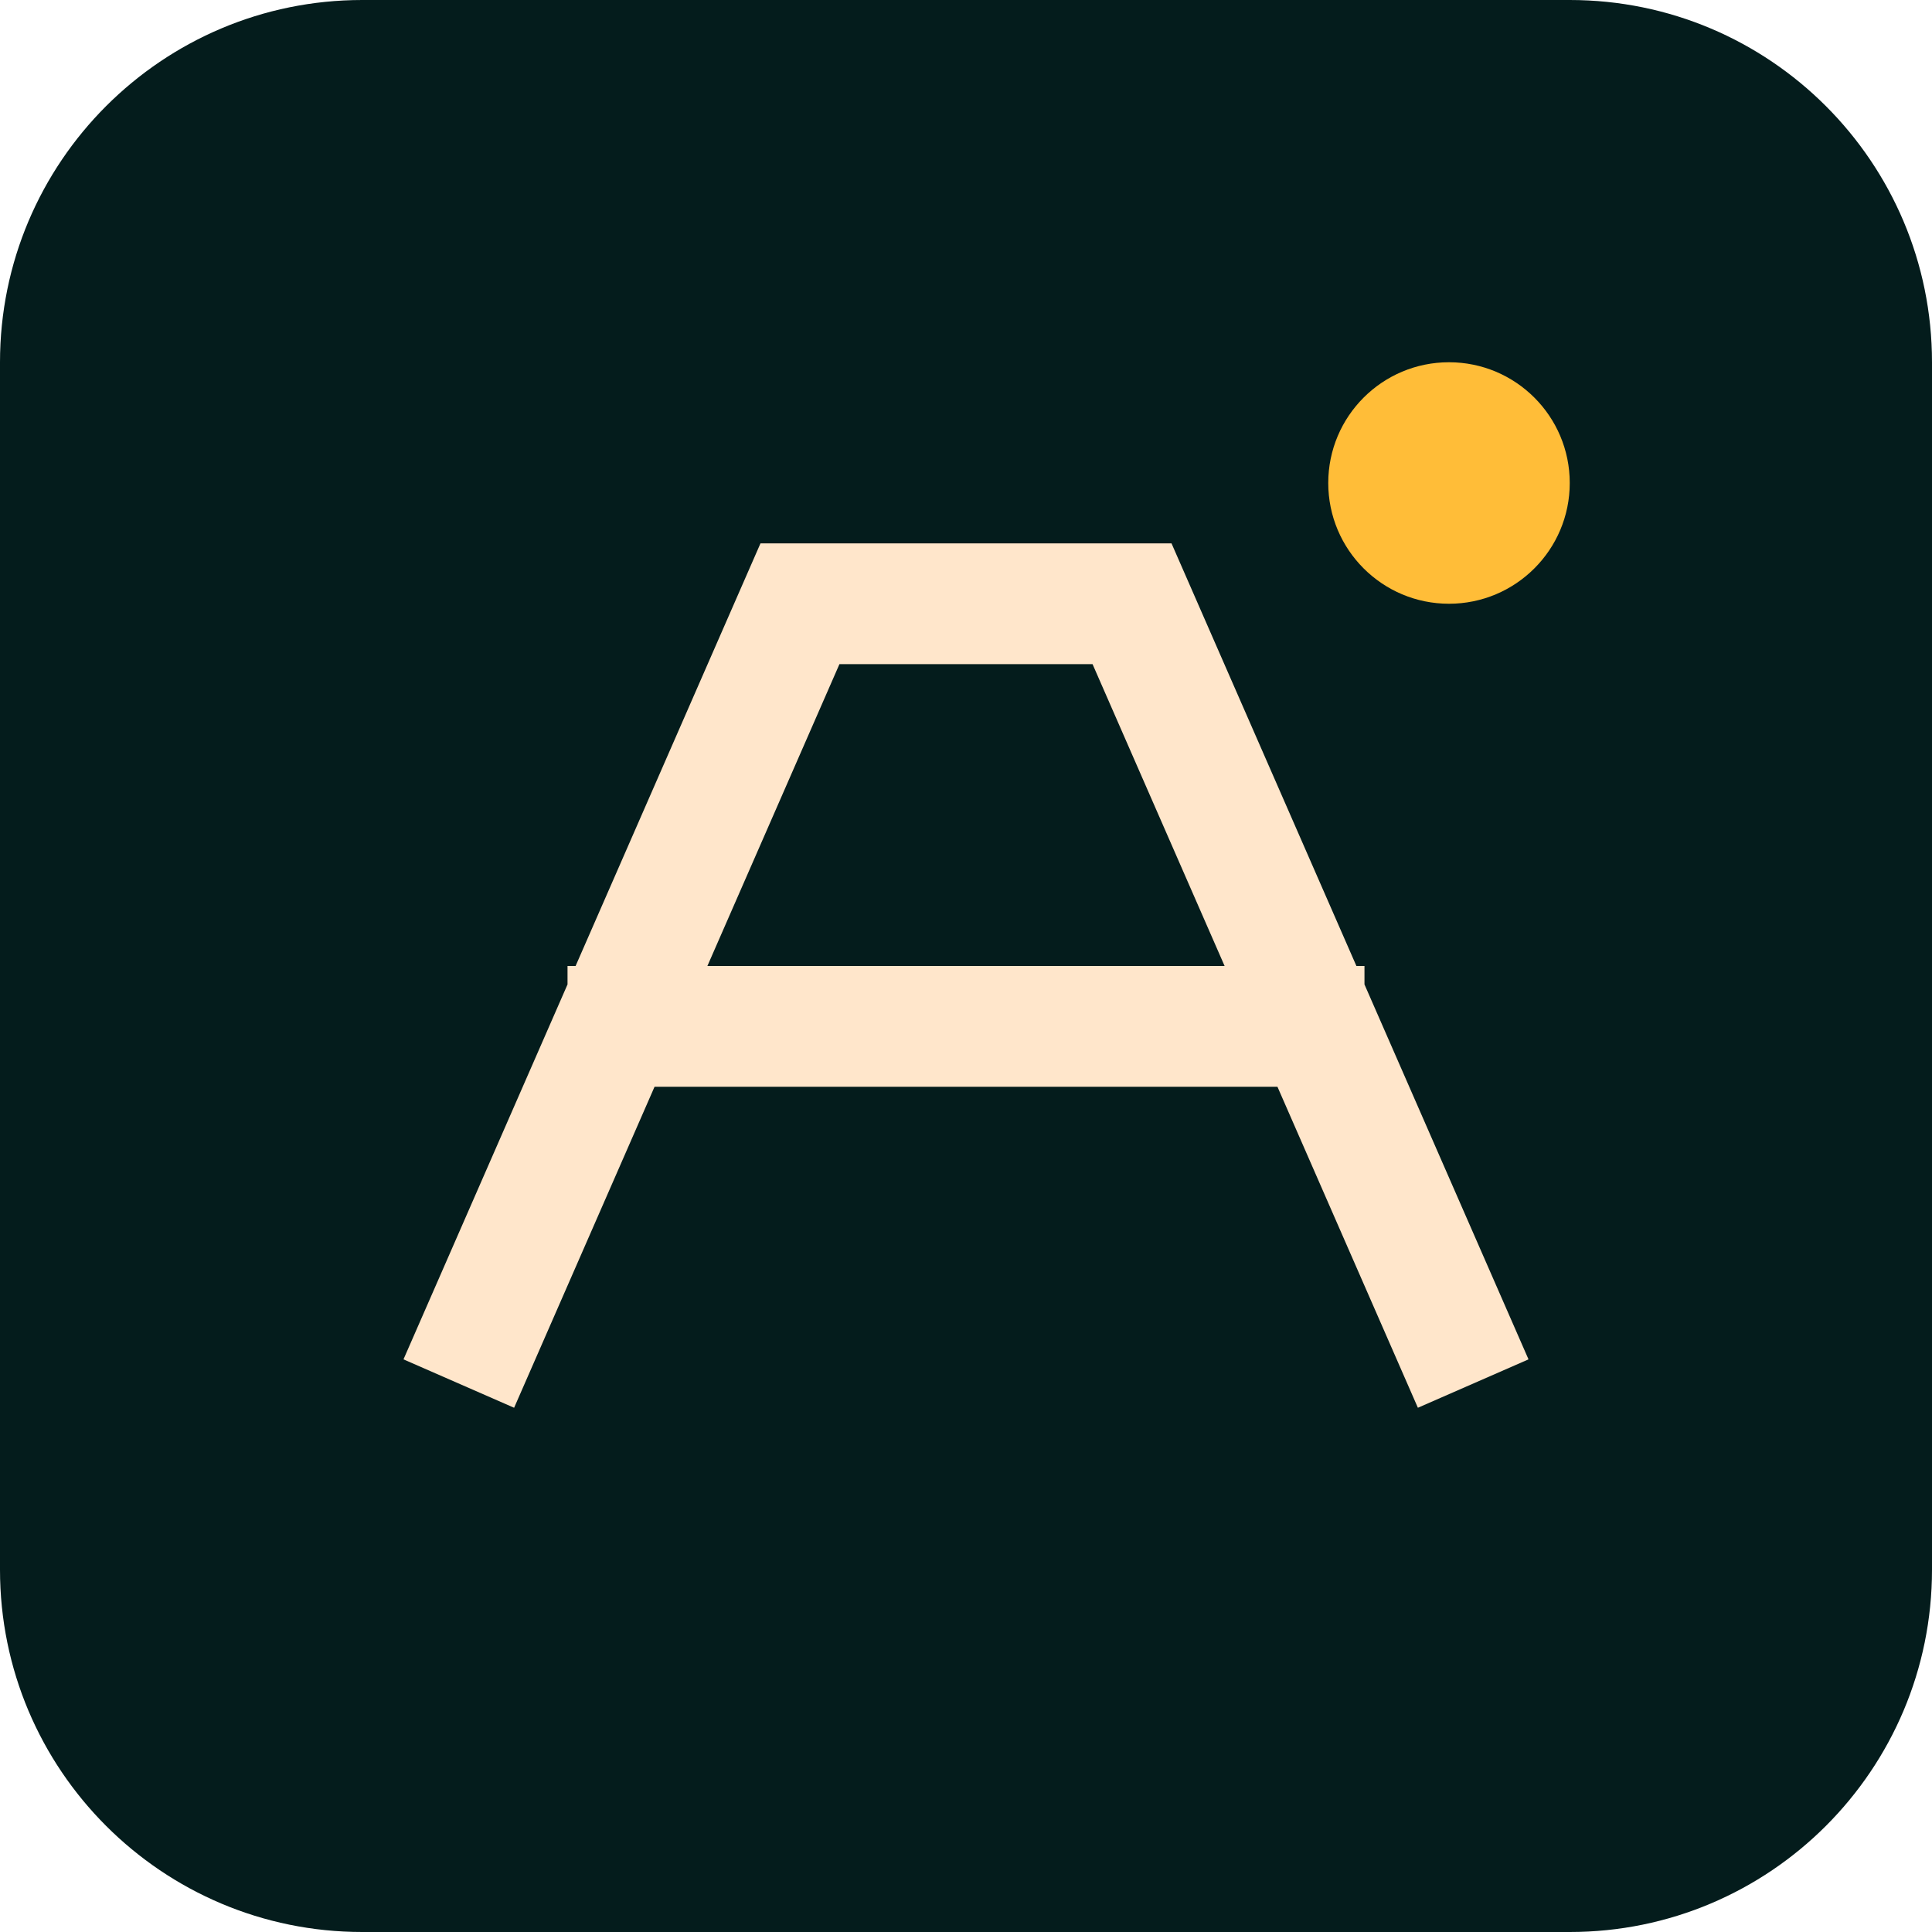
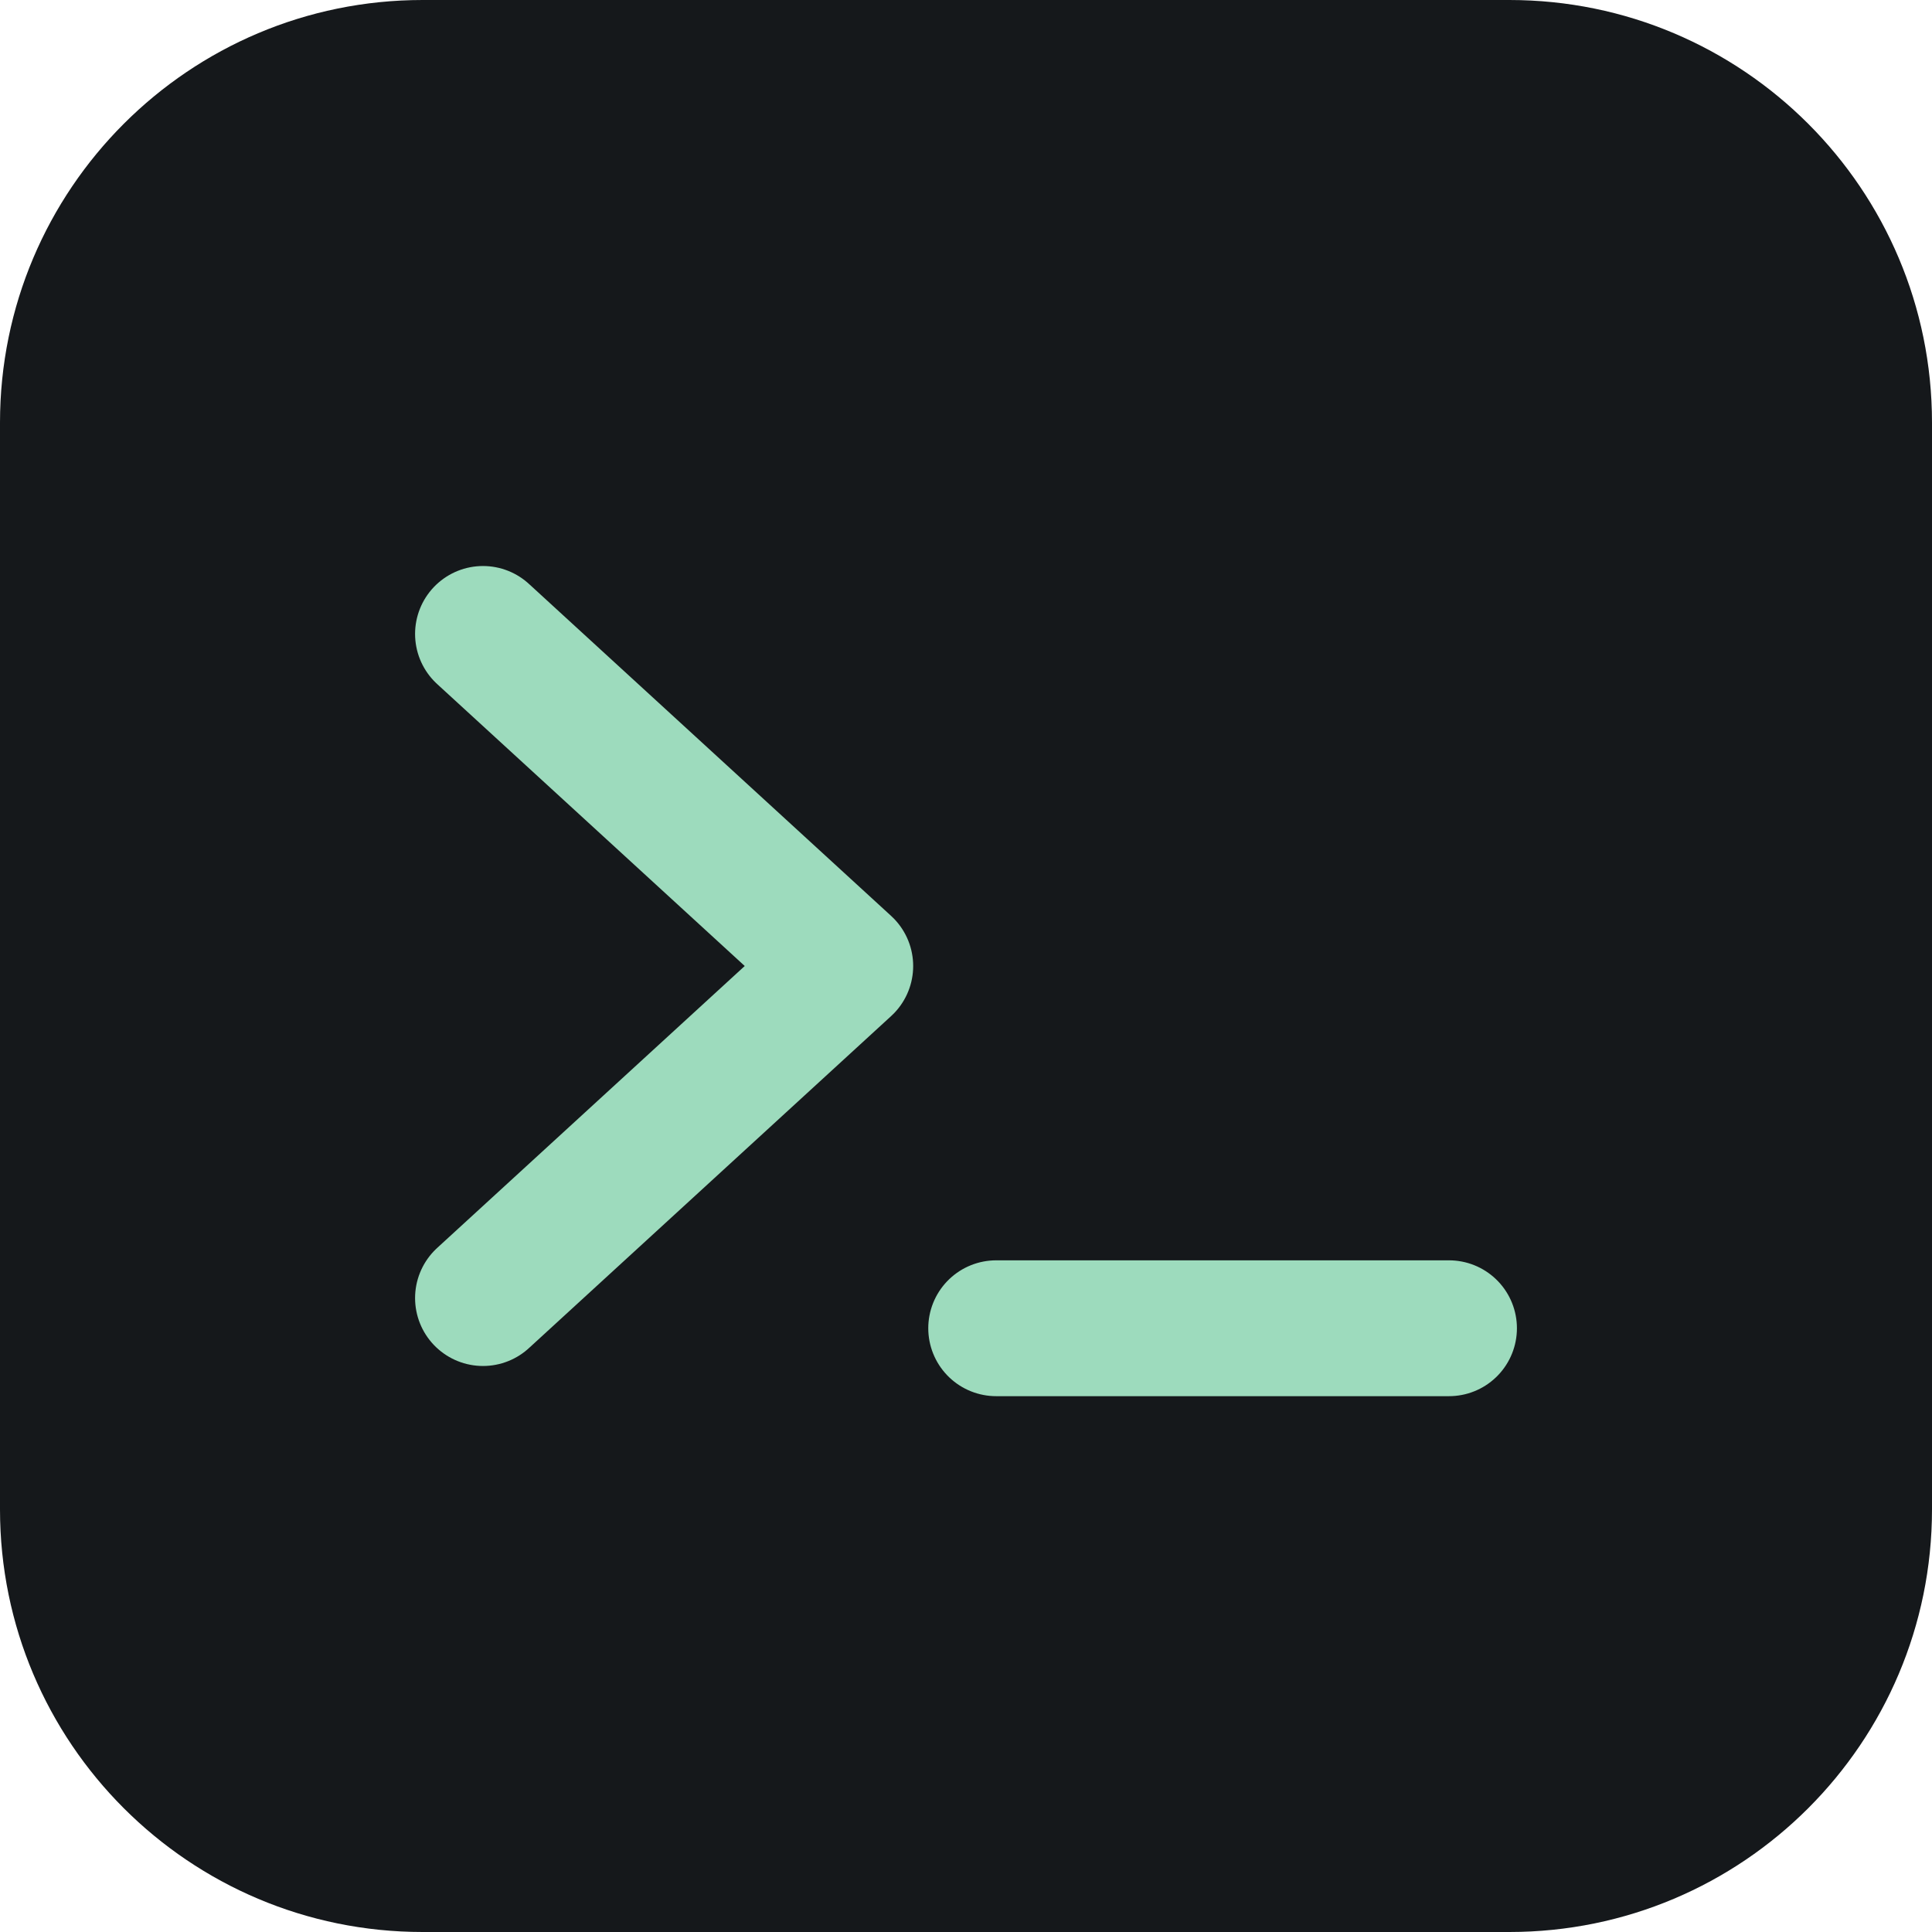
<svg xmlns="http://www.w3.org/2000/svg" viewBox="0 0 32 32">
-   <rect width="32" height="32" rx="6" fill="#041c1c" />
-   <path d="M8 22 13.25 10h5.5L24 22M10.4 17h11.2" fill="none" stroke="#ffe6cb" stroke-width="2" stroke-linecap="square" />
-   <circle cx="24" cy="8" r="2" fill="#ffbd38" />
+   <rect width="32" height="32" rx="7" fill="#15181B" />
+   <path d="m8 10.5 6 5.5-6 5.5M16.5 22H24" fill="none" stroke="#9DDBBD" stroke-width="2.25" stroke-linecap="round" stroke-linejoin="round" />
</svg>
